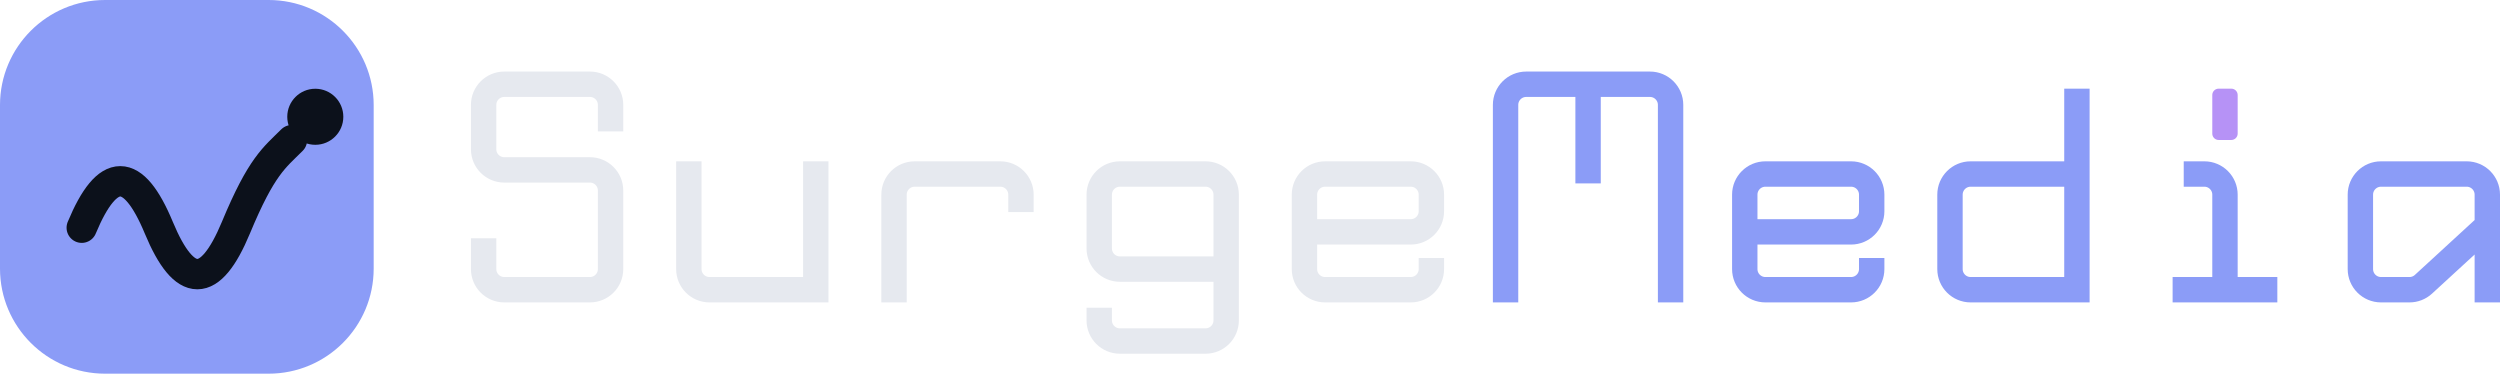
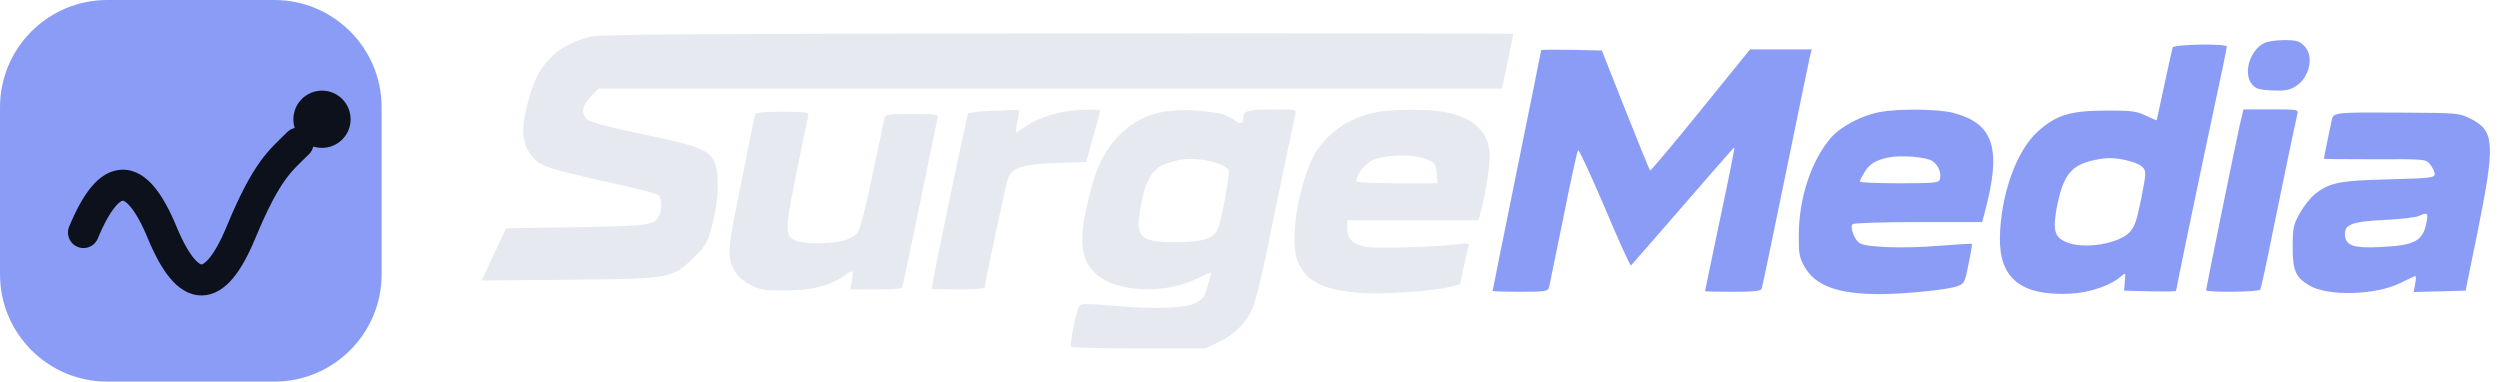
- <svg xmlns="http://www.w3.org/2000/svg" viewBox="0 -95.3 787.84 117.86" role="img" aria-label="SurgeMedia">
-   <g transform="translate(0 -95.3) scale(3.68)">
-     <rect width="32" height="32" rx="9" fill="#8b9cf7" />
-     <path d="M7 19.5c2.2-5.3 4.4-5.3 6.6 0s4.4 5.3 6.6 0 3.3-6 4.8-7.5" fill="none" stroke="#0c111b" stroke-width="2.6" stroke-linecap="round" stroke-linejoin="round" />
-     <circle cx="27" cy="10" r="2.4" fill="#0c111b" />
-   </g>
-   <g transform="translate(148.41 0)">
-     <path d="M44 -53.89L44 -62.25A6.5 6.5 0 0 0 37.5 -68.75L10.5 -68.75A6.5 6.5 0 0 0 4 -62.25L4 -48.26A6.5 6.5 0 0 0 10.5 -41.76L37.5 -41.76A6.5 6.5 0 0 1 44 -35.26L44 -10.5A6.5 6.5 0 0 1 37.5 -4L10.5 -4A6.5 6.5 0 0 1 4 -10.5L4 -20.21M68.67 -44.46L68.67 -10.5A6.5 6.5 0 0 0 75.17 -4L108.67 -4M108.67 -44.46L108.67 0M133.33 0L133.33 -33.96A6.5 6.5 0 0 1 139.83 -40.46L166.83 -40.46A6.5 6.5 0 0 1 173.33 -33.96L173.33 -28.46M238 -10.5L204.5 -10.5A6.5 6.5 0 0 1 198 -17L198 -33.96A6.5 6.5 0 0 1 204.5 -40.46L231.5 -40.46A6.5 6.5 0 0 1 238 -33.96L238 5.67A6.5 6.5 0 0 1 231.5 12.17L204.5 12.17A6.5 6.5 0 0 1 198 5.67L198 1.67M302.67 -14L302.67 -10.5A6.5 6.5 0 0 1 296.17 -4L269.17 -4A6.5 6.5 0 0 1 262.67 -10.5L262.67 -33.96A6.5 6.5 0 0 1 269.17 -40.46L296.17 -40.46A6.5 6.5 0 0 1 302.67 -33.96L302.67 -28.73A6.5 6.5 0 0 1 296.17 -22.23L262.67 -22.23" fill="none" stroke-width="8" stroke-linecap="butt" stroke-linejoin="round" stroke="#e6e9ef" />
-     <path d="M326.05 0L326.05 -62.25A6.5 6.5 0 0 1 332.55 -68.75L371.55 -68.75A6.5 6.5 0 0 1 378.05 -62.25L378.05 0M352.05 -68.75L352.05 -37.5M441.43 -14L441.43 -10.5A6.5 6.5 0 0 1 434.93 -4L407.93 -4A6.5 6.5 0 0 1 401.43 -10.5L401.43 -33.96A6.5 6.5 0 0 1 407.93 -40.46L434.93 -40.46A6.5 6.5 0 0 1 441.43 -33.96L441.43 -28.73A6.5 6.5 0 0 1 434.93 -22.23L401.43 -22.23M506.1 -40.46L472.6 -40.46A6.5 6.5 0 0 0 466.1 -33.96L466.1 -10.5A6.5 6.5 0 0 0 472.6 -4L506.1 -4M506.1 -67.36L506.1 0M539.76 -40.46L546.26 -40.46A6.5 6.5 0 0 1 552.76 -33.96L552.76 -4M536.26 -4L569.26 -4M635.43 0L635.43 -33.96A6.5 6.5 0 0 0 628.93 -40.46L601.93 -40.46A6.5 6.5 0 0 0 595.43 -33.96L595.43 -10.5A6.5 6.5 0 0 0 601.93 -4L610.9 -4A6.5 6.5 0 0 0 615.3 -5.71L635.43 -24.2" fill="none" stroke-width="8" stroke-linecap="butt" stroke-linejoin="round" stroke="#8b9cf7" />
-     <rect x="548.76" y="-67.36" width="8" height="16.17" rx="2" fill="#b692f6" />
+ <svg xmlns="http://www.w3.org/2000/svg" viewBox="0 0 209.63 32" role="img" aria-label="SurgeMedia">
+   <rect width="32" height="32" rx="9" fill="#8b9cf7" />
+   <path d="M7 19.5c2.2-5.3 4.4-5.3 6.6 0s4.4 5.3 6.6 0 3.3-6 4.8-7.5" fill="none" stroke="#0c111b" stroke-width="2.6" stroke-linecap="round" stroke-linejoin="round" />
+   <circle cx="27" cy="10" r="2.4" fill="#0c111b" />
+   <g transform="translate(39.01 -2.83) scale(0.1936)">
+     <g transform="translate(0 175) scale(0.1 -0.1)" fill-rule="evenodd">
+       <path fill="#e6e9ef" d="M4540 1457c0 -3 -36 -173 -45 -214l-5 -23l-1956 0l-1956 0l-34 -34c-38 -38 -44 -74 -15 -100c12 -11 96 -33 232 -62c240 -49 290 -68 316 -116c25 -48 22 -170 -7 -278c-21 -78 -27 -90 -79 -140c-94 -93 -100 -94 -543 -98l-377 -3l53 113l53 113l304 5c316 5 337 8 359 50c14 27 12 75 -3 89c-8 6 -106 31 -218 56c-261 58 -291 68 -328 110c-51 59 -53 135 -5 285c40 127 123 203 259 236c38 9 503 12 2023 13c1084 1 1972 0 1972 -2zM2400 1123c-1 -5 -5 -27 -9 -50c-5 -24 -7 -43 -5 -43c2 0 19 11 39 25c63 42 144 67 238 73c48 2 87 1 87 -3c0 -4 -9 -38 -19 -74c-11 -36 -24 -85 -30 -107l-11 -42l-128 -4c-145 -5 -192 -19 -210 -64c-10 -25 -102 -456 -102 -477c0 -4 -52 -7 -115 -7c-63 0 -115 1 -115 3c0 19 153 754 158 759c4 4 43 9 87 11c44 1 92 4 108 5c15 1 27 -1 27 -5zM3280 1109c19 -6 42 -18 51 -25c24 -21 39 -17 39 10c0 30 20 36 138 36c91 0 92 0 87 -22c-8 -37 -73 -347 -121 -581c-24 -120 -54 -238 -66 -264c-29 -61 -79 -110 -147 -142l-56 -26l-287 0c-157 0 -290 3 -294 7c-7 8 23 157 36 178c6 9 37 9 128 1c189 -17 319 -14 369 8c37 17 44 26 57 72c9 29 16 56 16 60c0 4 -26 -6 -57 -22c-140 -72 -357 -62 -444 21c-67 64 -73 151 -24 344c30 120 64 188 123 249c85 88 176 119 322 113c52 -3 111 -10 130 -17zM4234 1120c121 -20 188 -75 202 -166c6 -42 -12 -172 -37 -266l-10 -38l-284 0l-285 0l0 -35c0 -47 27 -72 86 -81c49 -7 308 1 397 12c38 5 46 4 43 -7c-2 -8 -12 -48 -21 -90l-16 -77l-44 -11c-71 -18 -292 -33 -385 -26c-165 12 -242 51 -276 141c-31 83 -2 293 62 435c47 105 160 187 287 208c73 12 211 13 281 1zM1487 1108c-2 -7 -26 -120 -52 -251c-52 -258 -52 -277 1 -297c34 -13 145 -13 200 1c24 6 53 22 62 34c12 15 36 107 66 252c26 125 50 236 52 246c5 15 19 17 120 17c105 0 115 -2 110 -17c-2 -10 -37 -175 -76 -368c-40 -192 -74 -356 -76 -363c-2 -9 -34 -12 -115 -12l-111 0l7 40c8 46 5 48 -33 20c-58 -43 -141 -64 -252 -64c-90 -1 -112 2 -152 22c-27 13 -56 38 -67 56c-37 60 -36 96 14 336c25 124 50 250 56 280c6 30 13 61 15 68c2 9 35 12 120 12c89 0 115 -3 111 -12zM3105 913c-16 -2 -49 -11 -73 -19c-54 -20 -86 -72 -105 -176c-27 -143 -8 -163 153 -163c110 0 159 15 178 53c15 28 55 241 48 258c-12 31 -126 58 -201 47zM3933 911c-38 -18 -73 -61 -73 -91c0 -6 60 -10 176 -10l175 0l-3 43c-3 37 -7 44 -38 59c-50 25 -180 24 -237 -1z" />
+       <path fill="#8b9cf7" d="M7965 1405c44 -43 24 -137 -37 -175c-27 -17 -46 -20 -102 -18c-58 3 -71 7 -88 28c-38 47 -8 146 53 177c13 7 52 13 87 13c54 0 67 -4 87 -25zM7630 1402c0 -5 -27 -136 -61 -293c-67 -314 -159 -758 -159 -765c0 -3 -51 -3 -112 -2l-113 3l3 40c4 38 3 39 -15 23c-43 -39 -136 -72 -219 -76c-214 -11 -310 65 -307 243c3 183 71 376 164 459c80 72 139 90 294 91c115 0 135 -3 174 -22c25 -12 46 -21 47 -20c0 1 16 70 33 152c18 83 34 156 36 163c5 14 235 18 235 4zM5025 1127c56 -141 104 -259 107 -262c2 -2 101 115 218 260l215 265l133 0l134 0l-7 -27c-4 -16 -51 -246 -106 -513c-55 -267 -101 -491 -104 -497c-3 -10 -38 -13 -125 -13c-66 0 -120 1 -120 3c0 1 29 142 65 312c36 169 64 309 62 311c-1 1 -101 -113 -222 -253c-121 -140 -223 -256 -226 -259c-3 -2 -55 111 -114 252c-60 140 -111 251 -115 247c-4 -4 -33 -136 -64 -293c-32 -157 -60 -293 -62 -302c-5 -16 -20 -18 -125 -18c-65 0 -119 2 -119 4c0 2 47 237 105 521c58 285 105 519 105 521c0 3 59 3 131 2l132 -3l102 -258zM6445 1115c177 -47 211 -154 135 -436l-10 -37l-276 0c-152 0 -280 -4 -285 -9c-13 -13 9 -71 32 -83c32 -18 190 -23 338 -11c79 6 145 10 147 9c1 -2 -5 -41 -15 -88c-16 -83 -18 -85 -52 -97c-45 -15 -230 -33 -333 -33c-181 0 -279 36 -326 120c-22 40 -25 57 -24 140c1 158 55 320 139 417c41 48 133 97 210 111c81 16 254 14 320 -3zM7935 1108c-13 -56 -59 -277 -105 -503c-27 -136 -52 -251 -56 -256c-6 -10 -234 -13 -234 -2c0 8 126 626 146 716l16 67l119 0c119 0 119 0 114 -22zM8685 1090c105 -53 108 -106 32 -485l-53 -260l-112 -3l-113 -3l7 37c4 20 3 35 -2 32c-5 -2 -34 -16 -65 -31c-107 -52 -311 -57 -391 -10c-60 35 -73 64 -73 166c0 83 3 97 30 146c16 29 45 66 64 82c64 52 107 61 324 66c180 5 197 7 197 23c0 10 -9 28 -19 41c-19 24 -20 24 -240 23c-122 0 -221 1 -221 2c0 4 29 144 35 171c7 30 21 31 305 29c240 -1 246 -2 295 -26zM7037 906c-85 -23 -117 -67 -143 -197c-19 -102 -11 -133 41 -154c75 -32 224 -8 274 43c21 22 31 50 50 145c22 112 22 119 6 137c-18 20 -95 40 -148 39c-18 0 -54 -6 -80 -13zM6160 921c-51 -11 -79 -28 -100 -64c-11 -18 -20 -35 -20 -39c0 -5 77 -8 170 -8c143 0 172 2 176 15c10 25 -5 64 -31 81c-29 19 -139 27 -195 15zM8460 668c-14 -6 -82 -14 -152 -17c-140 -7 -172 -20 -166 -70c5 -42 40 -53 154 -47c150 7 184 26 199 109c8 39 4 42 -35 25z" />
+     </g>
  </g>
</svg>
